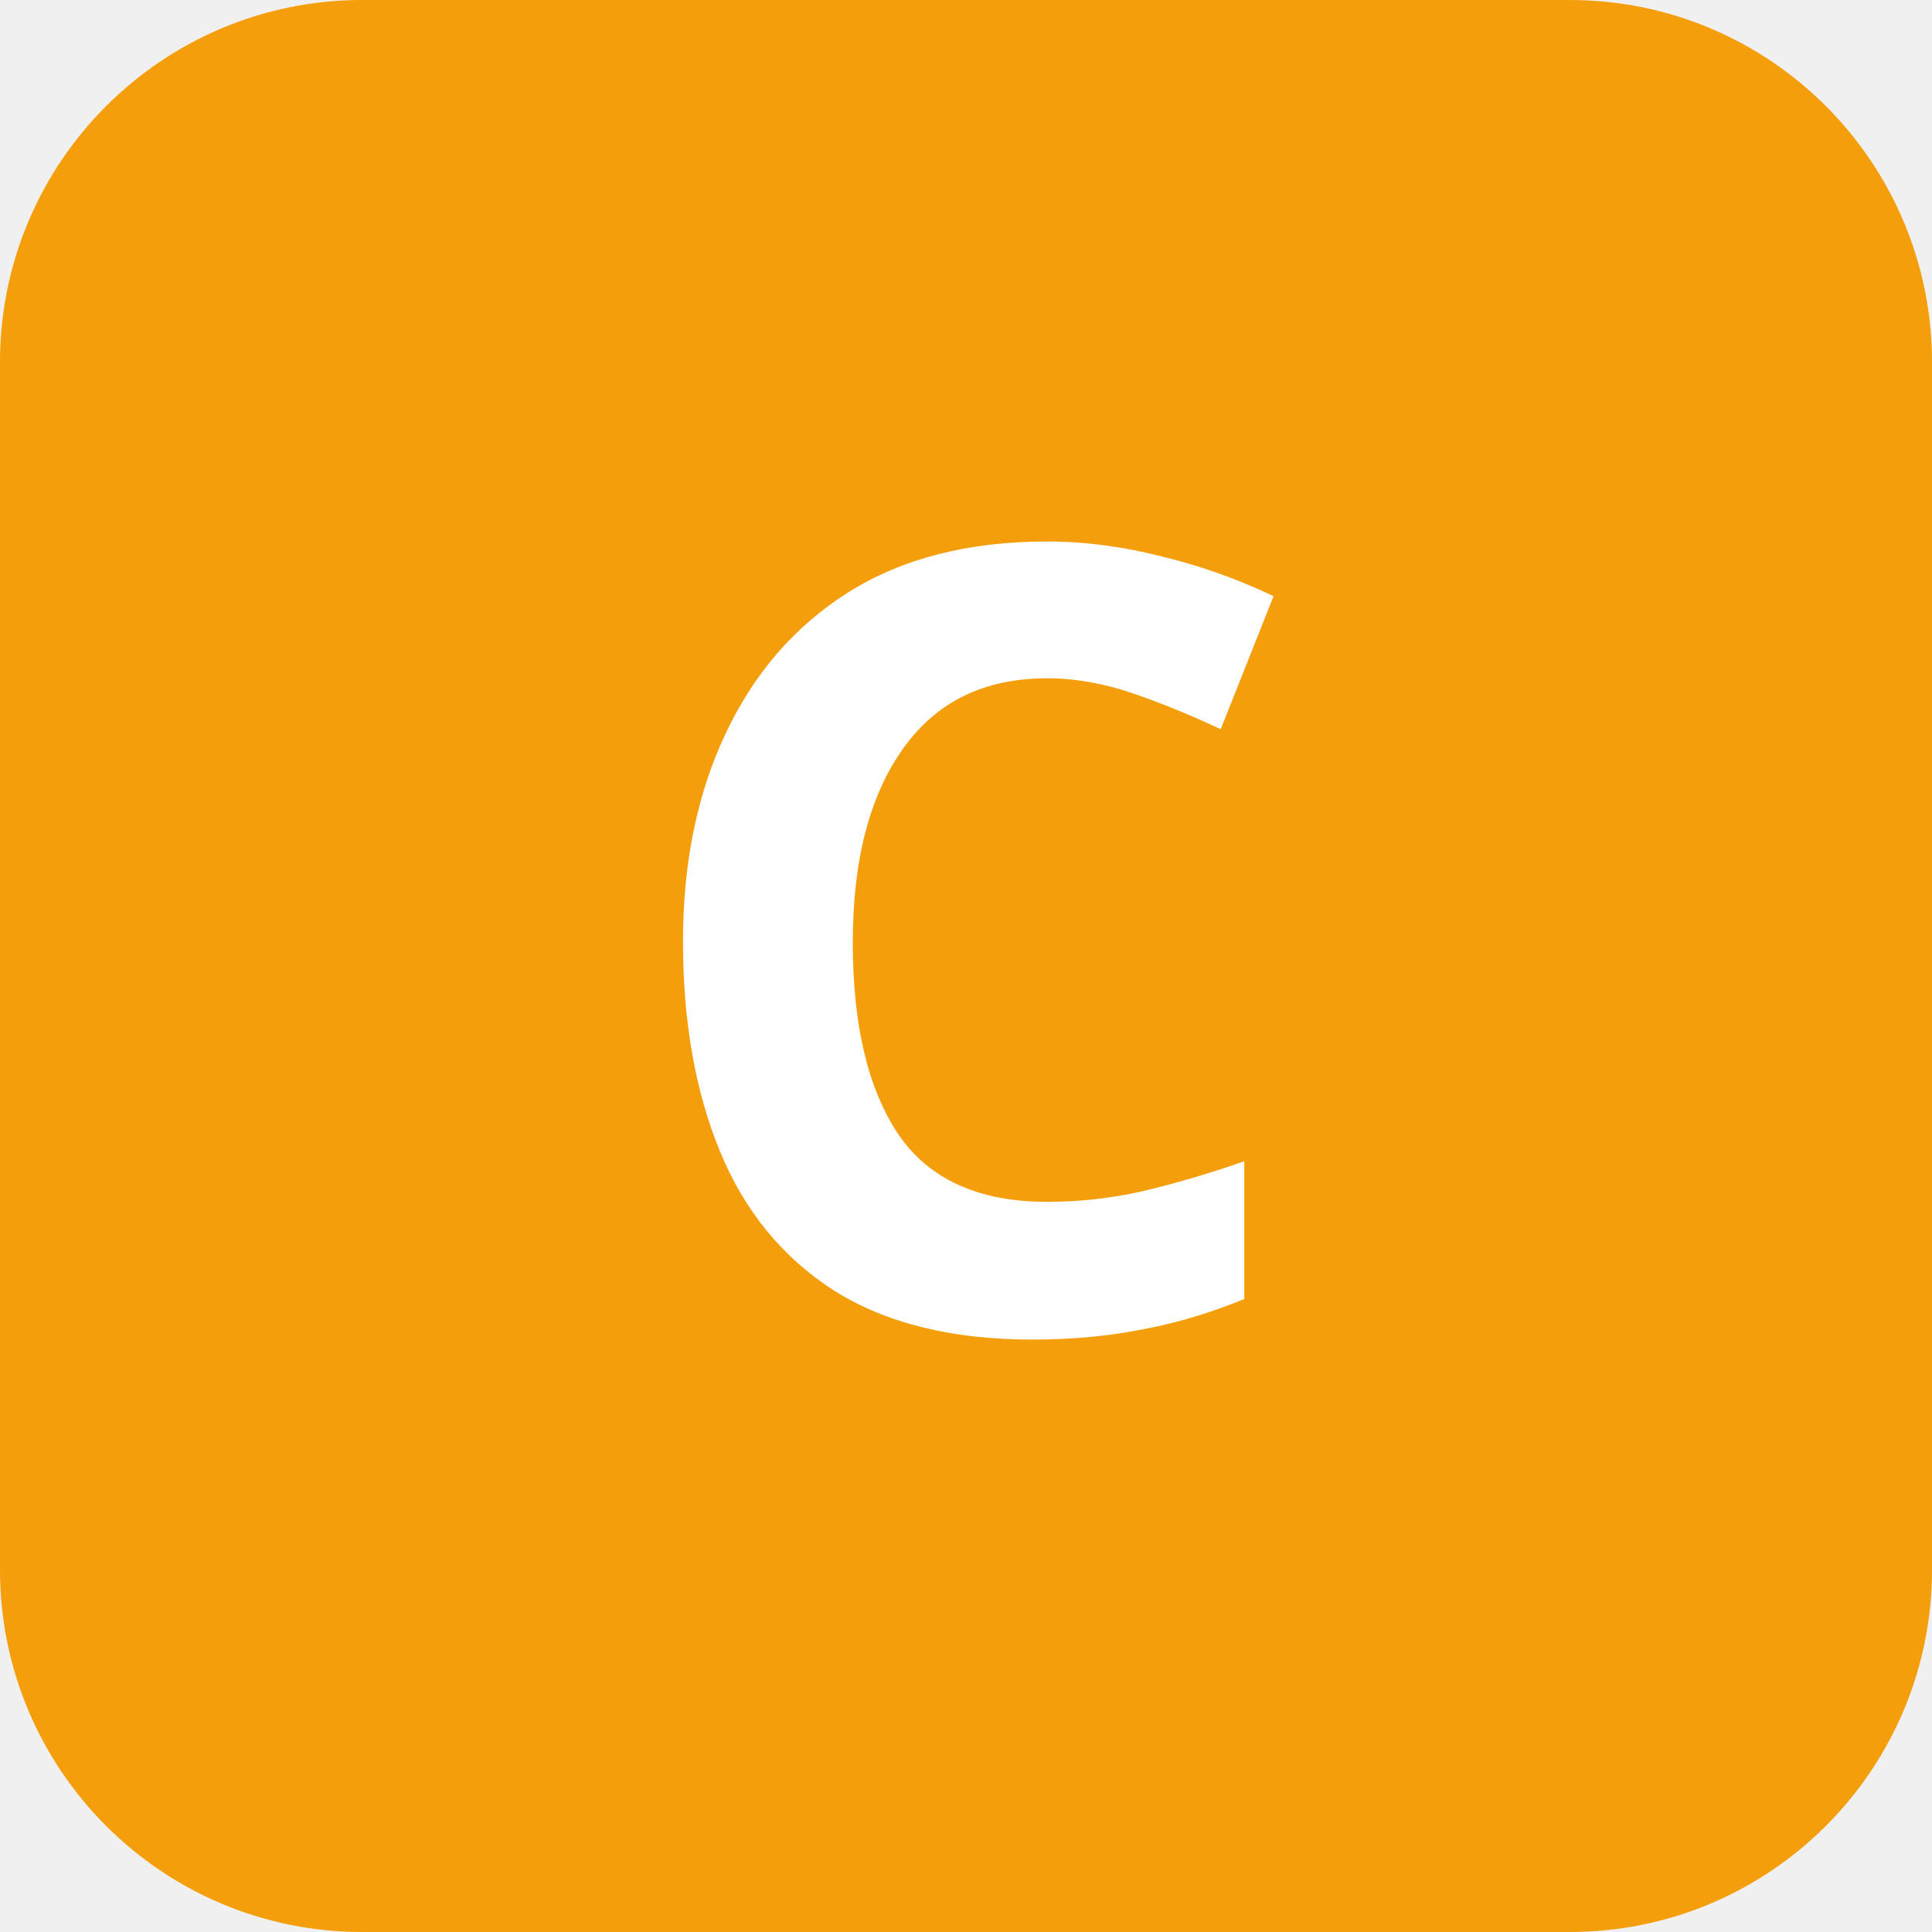
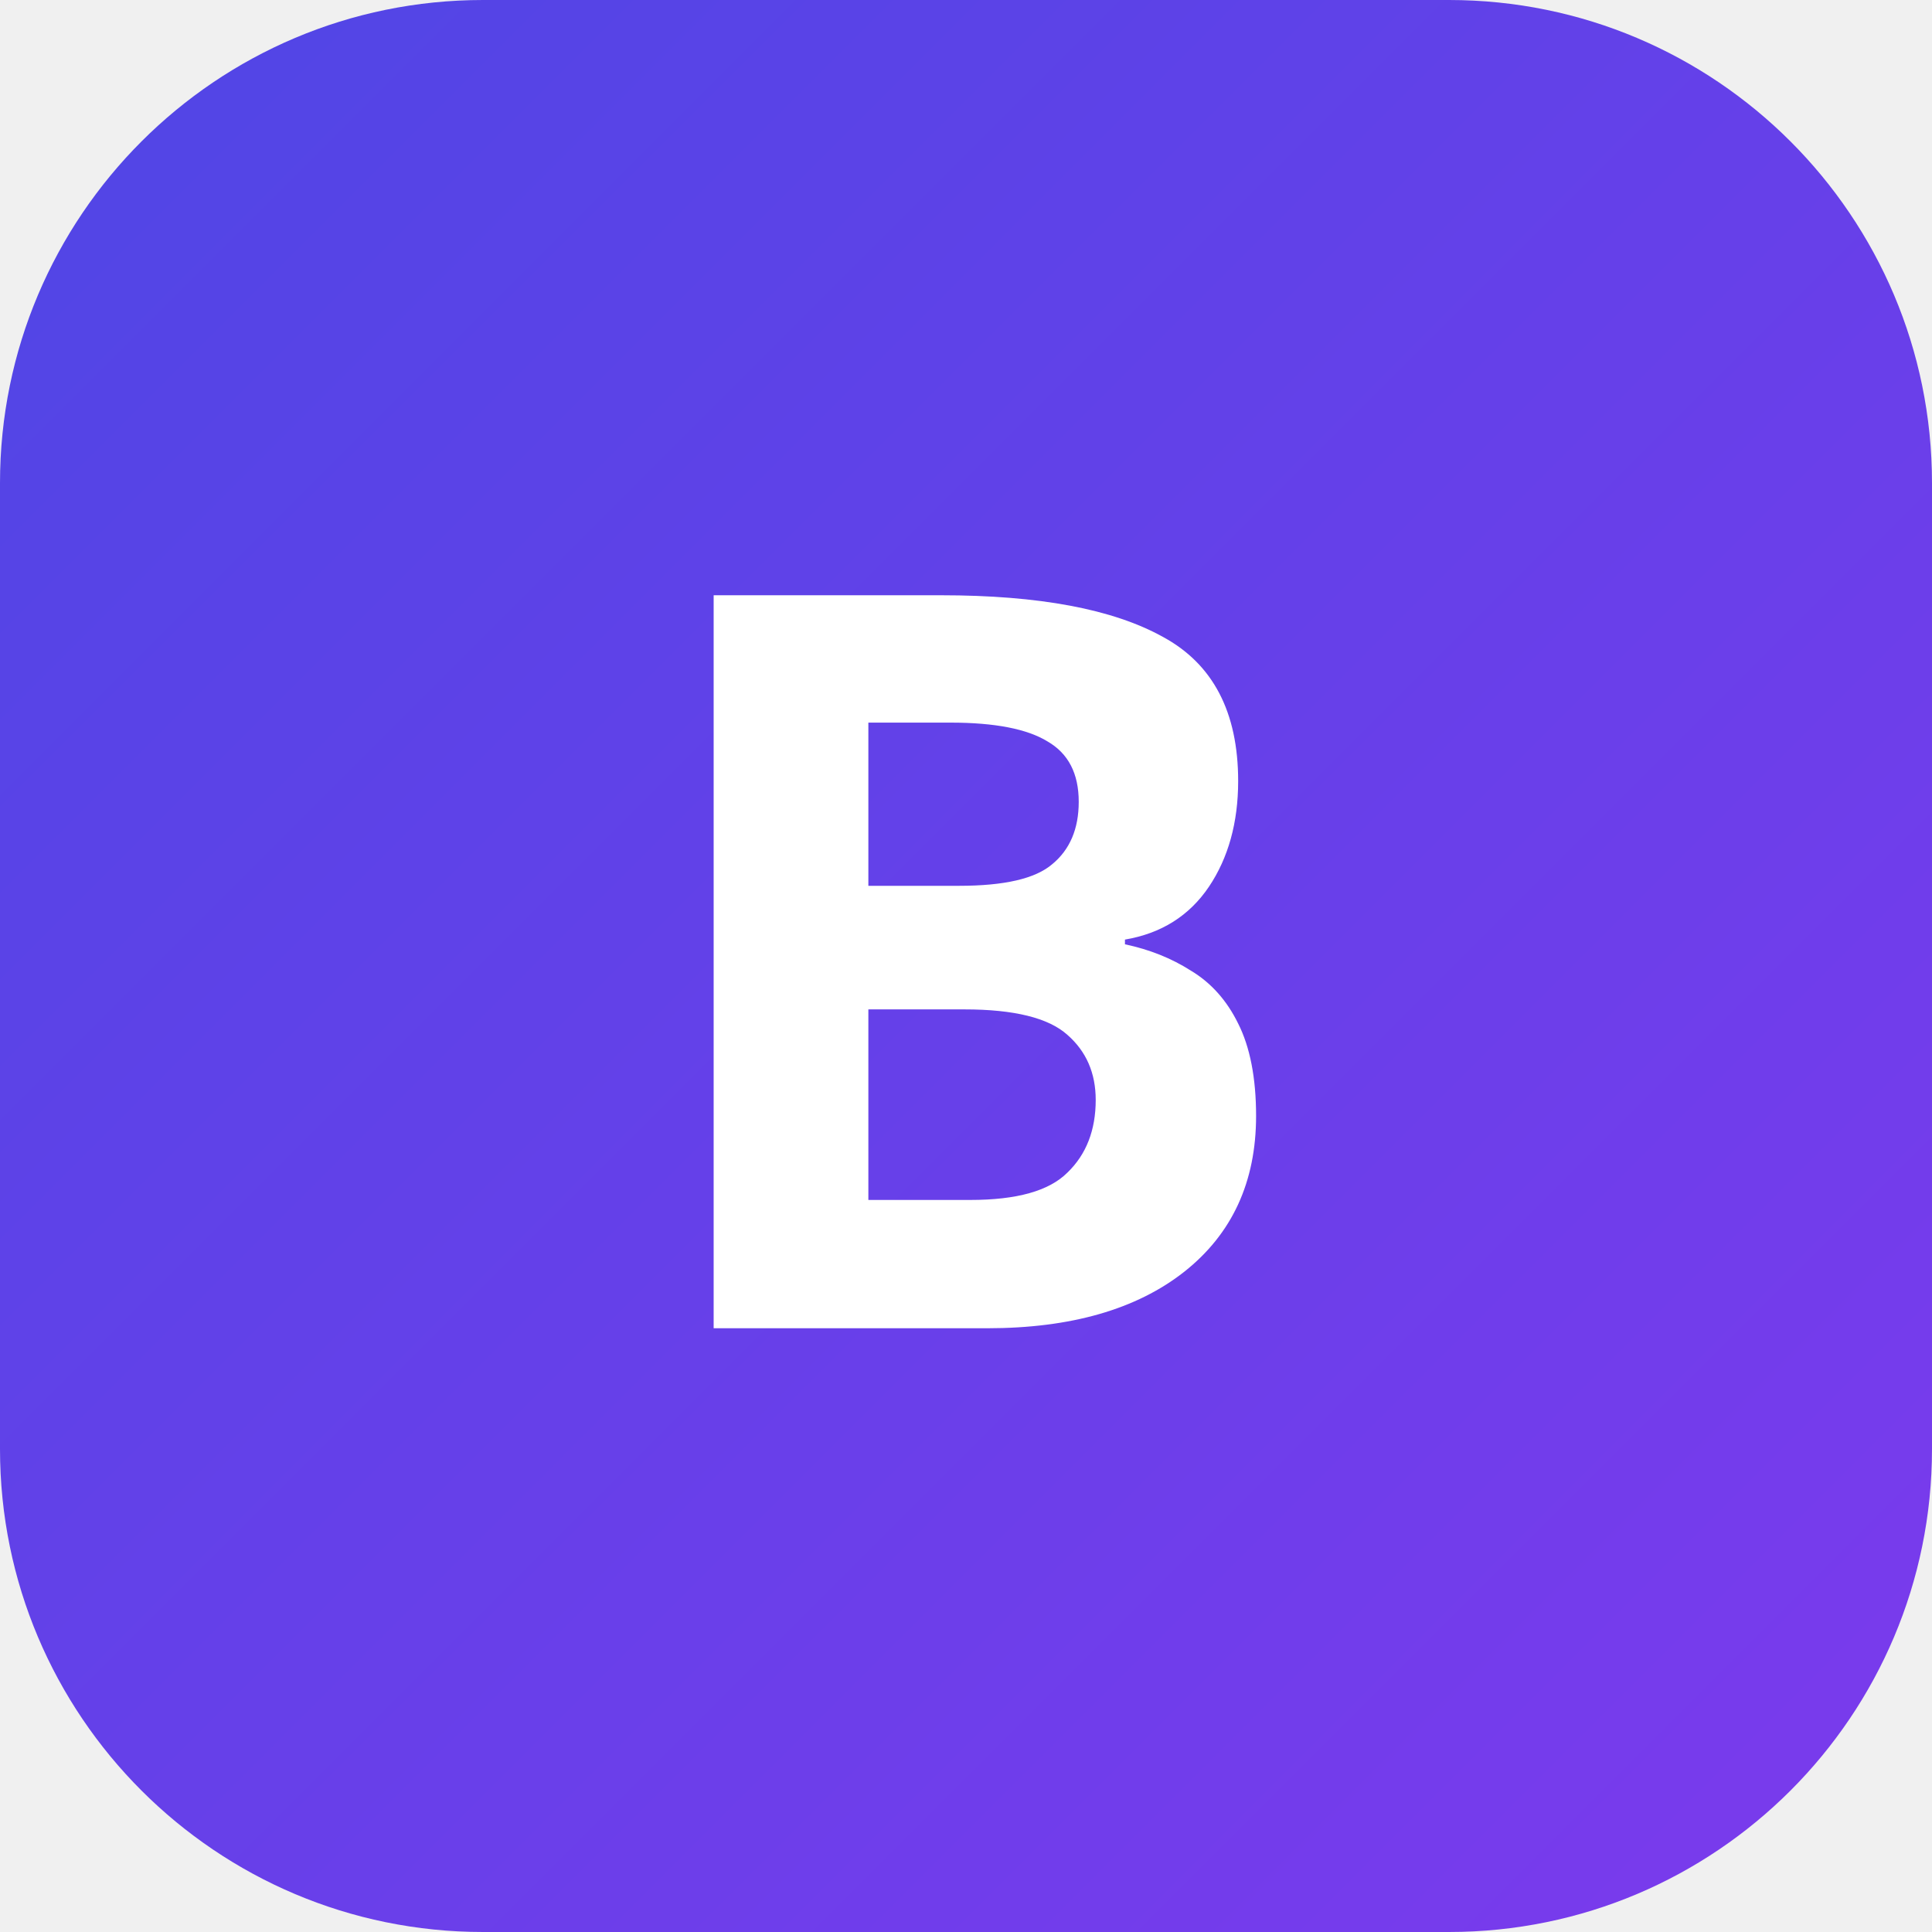
<svg xmlns="http://www.w3.org/2000/svg" viewBox="0 0 32 32">
-   <rect width="32" height="32" rx="6" fill="#f59e0b" />
-   <text x="16" y="22" text-anchor="middle" font-family="system-ui,sans-serif" font-size="18" font-weight="800" fill="white">C</text>
+   <defs>
+     <linearGradient id="bg" x1="0%" y1="0%" x2="100%" y2="100%">
+       <stop offset="0%" stop-color="#4f46e5" />
+       <stop offset="100%" stop-color="#7c3aed" />
+     </linearGradient>
+   </defs>
+   <rect width="32" height="32" rx="8" fill="url(#bg)" />
+   <text x="16" y="22" text-anchor="middle" font-family="system-ui,sans-serif" font-size="17" font-weight="900" fill="white">B</text>
</svg>
